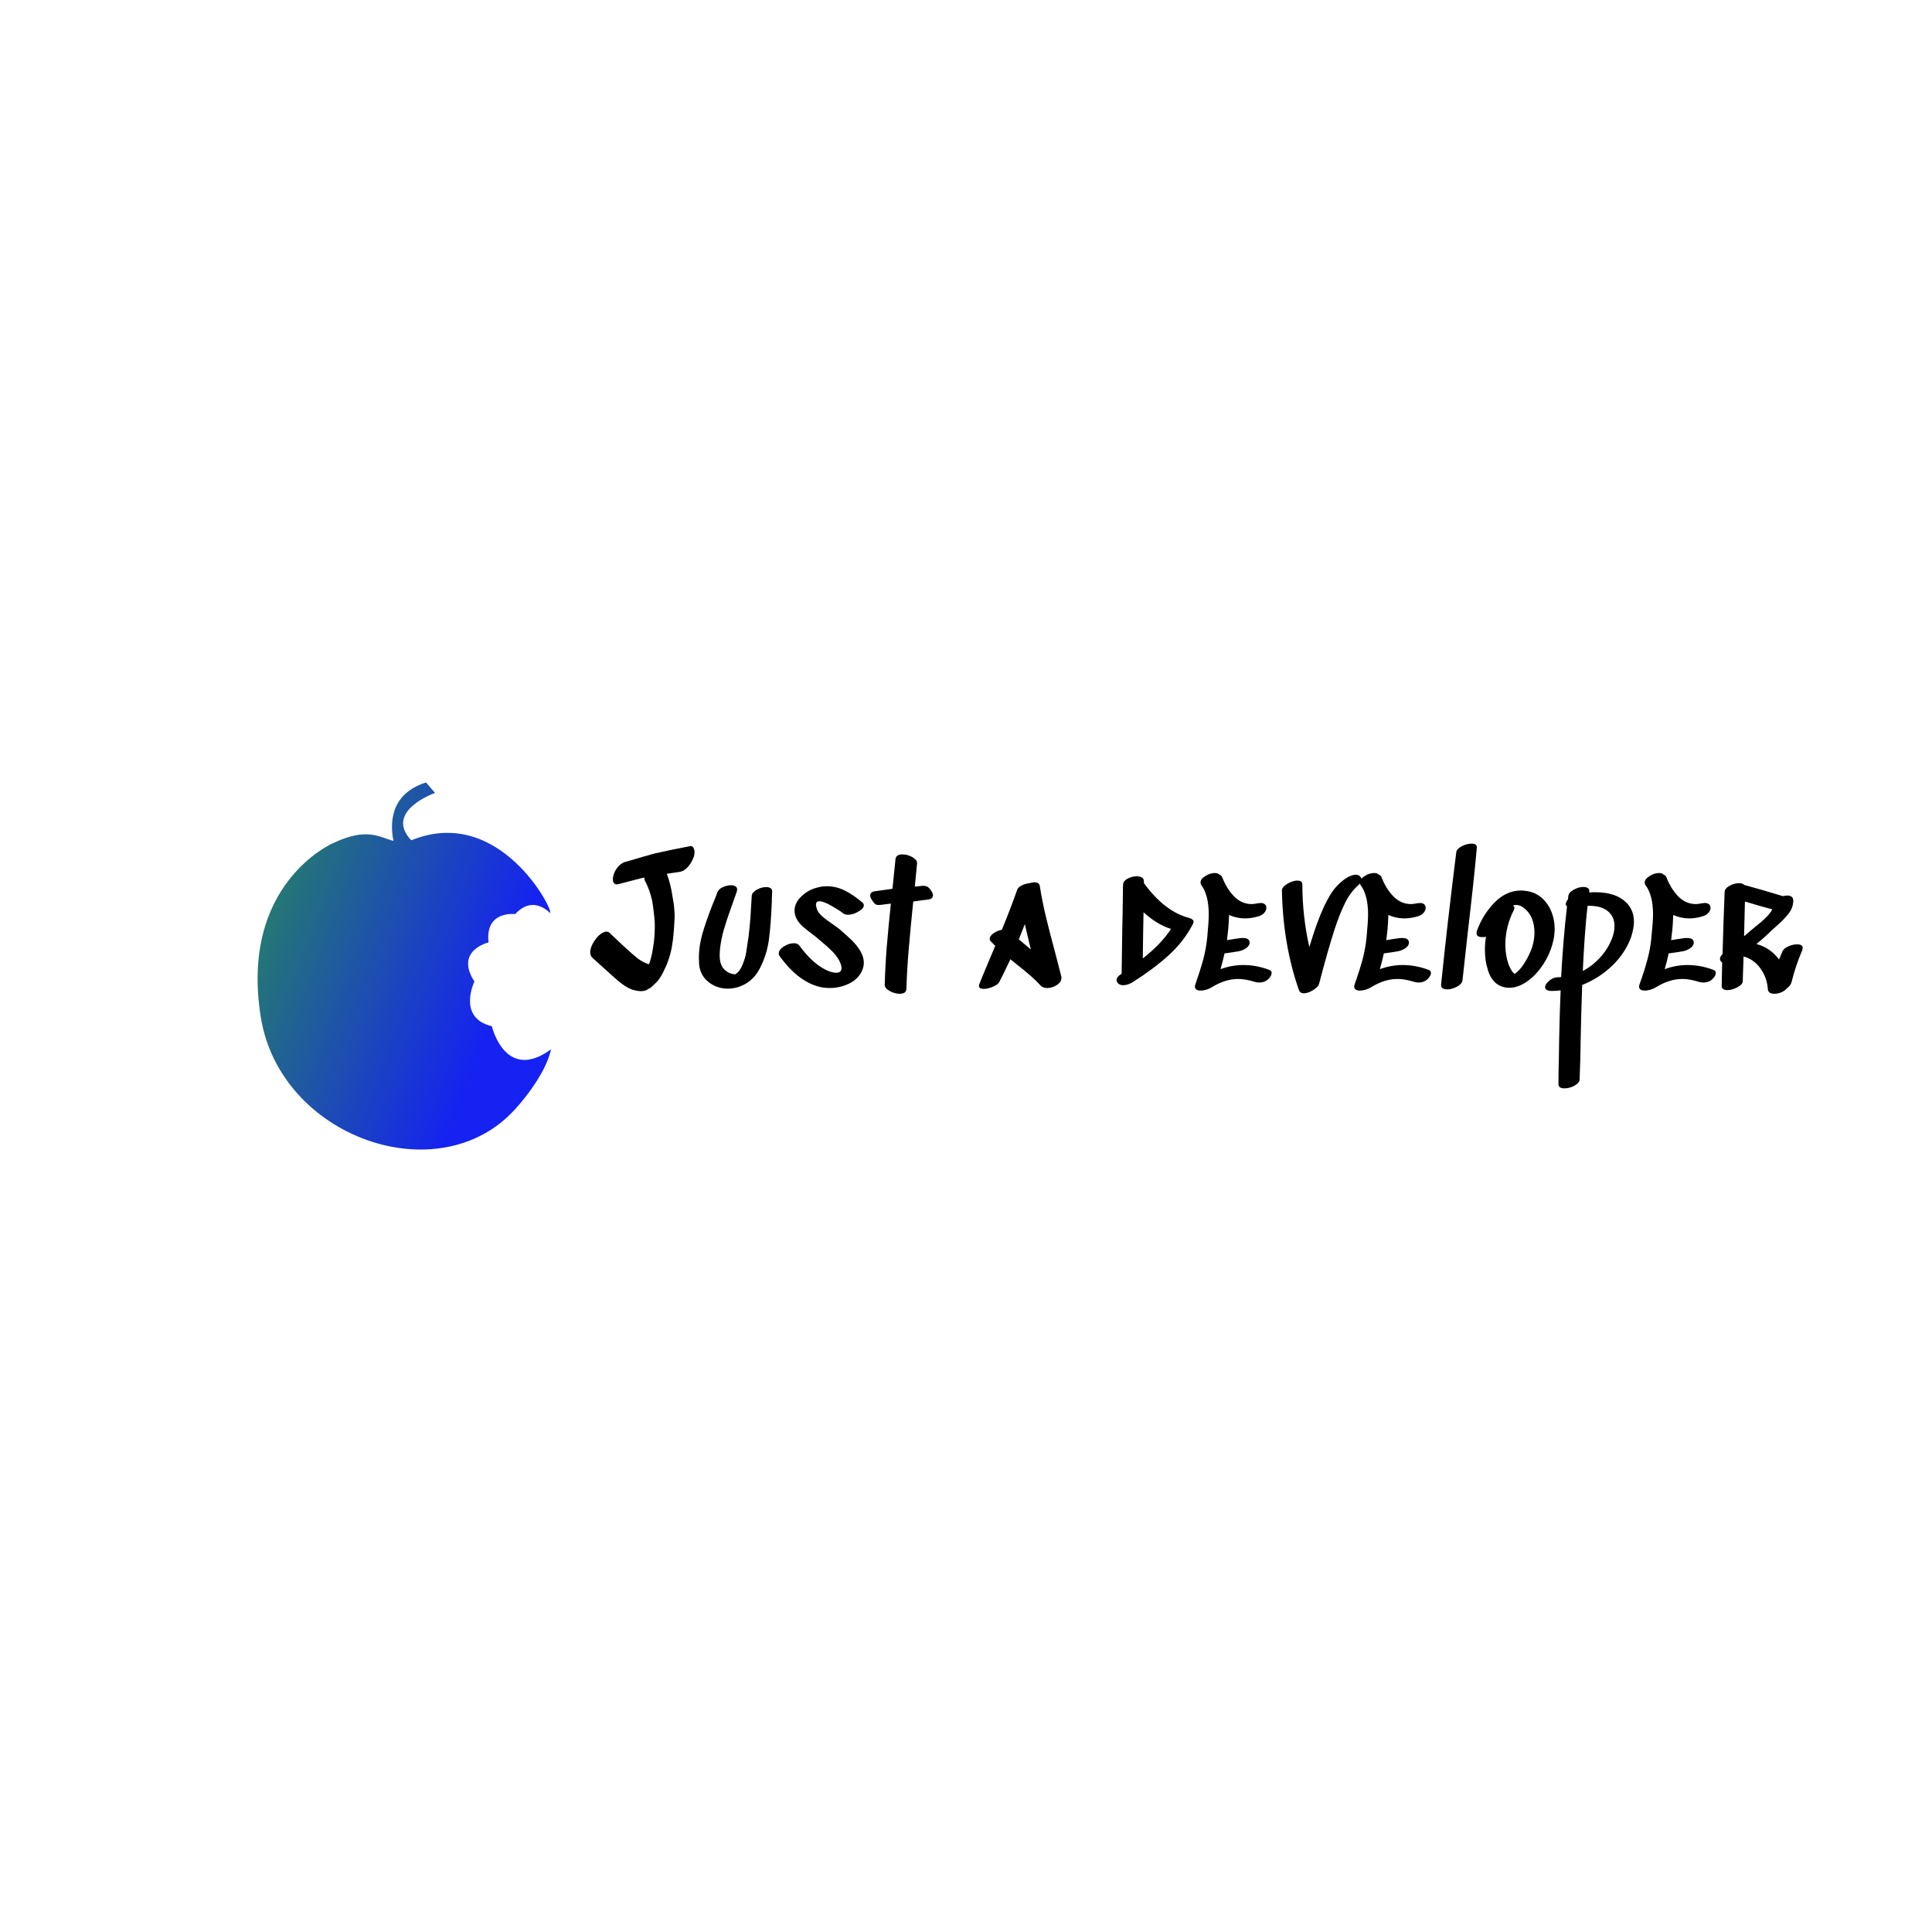
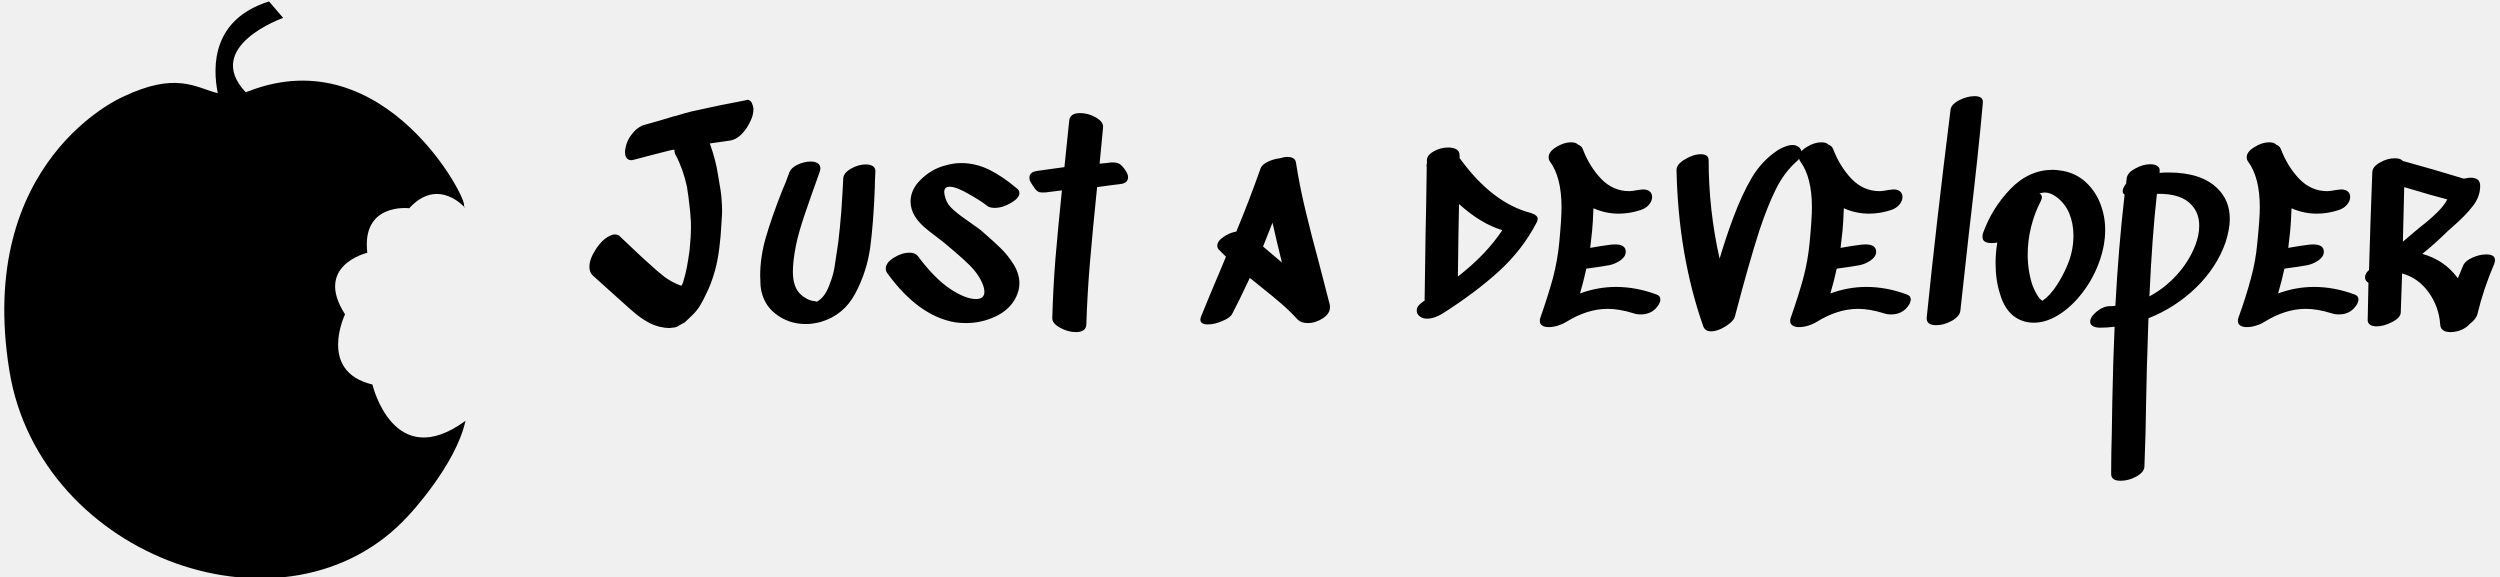
- <svg xmlns="http://www.w3.org/2000/svg" data-v-1084b650="" viewBox="0 0 300 300">
-   <rect data-v-1084b650="" fill="#ffffff" x="0" y="0" width="300px" height="300px" class="logo-background-square" />
-   <g data-v-1084b650="" id="267c8fb9-8639-7f49-0ddd-3583ace2942e" fill="#000000" transform="matrix(1.9,0,0,1.9,90.85024,129.423)">
+ <svg xmlns="http://www.w3.org/2000/svg" data-v-5f19e91b="" width="390" height="90" viewBox="0 0 390 90">
+   <g data-v-5f19e91b="" id="678787c7-c334-69a2-3865-126eb5d04c32" fill="black" transform="matrix(3,0,0,3,90.68865,12.51)">
    <path d="M8.62 1.02L8.62 1.02Q8.78 1.02 8.86 1.17L8.86 1.17L8.86 1.17Q8.93 1.32 8.95 1.47L8.95 1.47L8.95 1.47Q8.95 1.81 8.81 2.09L8.81 2.09L8.81 2.09Q8.64 2.49 8.34 2.80L8.34 2.80L8.34 2.80Q8.04 3.11 7.66 3.15L7.66 3.15L7.66 3.15Q6.96 3.25 6.68 3.29L6.68 3.29L6.68 3.29Q6.99 4.14 7.11 4.94L7.11 4.94L7.11 4.94Q7.28 5.88 7.29 6.17L7.29 6.17L7.29 6.17Q7.32 6.57 7.32 6.78L7.32 6.78L7.32 6.78Q7.32 6.97 7.29 7.39L7.29 7.39L7.29 7.39Q7.21 8.95 6.96 9.86L6.96 9.86L6.96 9.86Q6.75 10.61 6.52 11.05L6.52 11.05L6.52 11.05Q6.33 11.47 6.16 11.74L6.16 11.74L6.16 11.74Q5.99 12.01 5.77 12.22L5.77 12.22L5.38 12.59L5.11 12.74L5.11 12.74Q4.94 12.87 4.72 12.87L4.72 12.87L4.72 12.87Q4.63 12.89 4.58 12.89L4.58 12.89L4.58 12.89Q4.03 12.87 3.57 12.64L3.57 12.64L3.57 12.64Q3.21 12.45 2.88 12.19L2.88 12.19L2.88 12.19Q2.56 11.93 2.10 11.51L2.10 11.51L0.60 10.16L0.60 10.16Q0.42 10.00 0.42 9.70L0.42 9.70L0.42 9.70Q0.42 9.30 0.76 8.78L0.76 8.78L0.76 8.78Q1.11 8.25 1.51 8.08L1.51 8.08L1.51 8.08Q1.62 8.02 1.74 8.02L1.74 8.02L1.74 8.02Q1.86 8.02 1.96 8.08L1.96 8.08L3.05 9.11L3.39 9.42L3.39 9.42Q3.92 9.91 4.30 10.21L4.30 10.21L4.30 10.21Q4.69 10.50 5.14 10.67L5.14 10.67L5.14 10.67Q5.17 10.68 5.22 10.68L5.22 10.68L5.22 10.68Q5.31 10.49 5.33 10.37L5.33 10.37L5.33 10.37Q5.49 9.87 5.63 8.83L5.63 8.83L5.63 8.83Q5.70 8.16 5.70 7.62L5.70 7.62L5.70 7.62Q5.70 7.29 5.68 7.14L5.68 7.14L5.66 6.85L5.66 6.85Q5.57 5.98 5.49 5.53L5.49 5.53L5.49 5.53Q5.29 4.61 4.90 3.88L4.90 3.88L4.90 3.88Q4.84 3.78 4.84 3.61L4.84 3.61L4.65 3.64L4.65 3.64Q3.42 3.95 2.80 4.12L2.80 4.12L2.80 4.12Q2.76 4.13 2.71 4.14L2.71 4.14L2.71 4.14Q2.66 4.16 2.59 4.16L2.59 4.16L2.59 4.16Q2.41 4.16 2.31 3.98L2.31 3.98L2.31 3.98Q2.27 3.85 2.27 3.72L2.27 3.72L2.27 3.72Q2.27 3.65 2.30 3.51L2.30 3.51L2.30 3.51Q2.38 3.07 2.74 2.67L2.74 2.67L2.74 2.67Q2.94 2.46 3.19 2.35L3.19 2.35L3.19 2.35Q4.09 2.10 4.54 1.96L4.54 1.96L4.54 1.96Q4.84 1.86 4.94 1.85L4.94 1.85L4.94 1.85Q5.45 1.69 5.75 1.62L5.75 1.62L5.75 1.62Q7.17 1.30 8.57 1.04L8.57 1.04L8.62 1.02ZM13.62 5.10L13.62 5.10Q13.64 4.82 14.02 4.60L14.02 4.60L14.02 4.60Q14.41 4.38 14.80 4.38L14.80 4.38L14.80 4.38Q15.02 4.38 15.16 4.47L15.16 4.47L15.16 4.47Q15.30 4.56 15.29 4.76L15.29 4.76L15.29 4.76Q15.26 5.29 15.26 5.61L15.26 5.61L15.26 5.61Q15.19 7.43 15.02 8.71L15.02 8.71L15.02 8.71Q14.84 9.98 14.24 11.10L14.24 11.10L14.24 11.10Q13.64 12.22 12.45 12.57L12.45 12.57L12.45 12.57Q12.04 12.68 11.68 12.68L11.68 12.68L11.68 12.68Q10.78 12.68 10.10 12.15L10.10 12.15L10.10 12.15Q9.42 11.62 9.32 10.71L9.32 10.71L9.32 10.71Q9.30 10.35 9.30 10.16L9.30 10.16L9.30 10.16Q9.30 9.20 9.59 8.19L9.59 8.19L9.59 8.19Q9.88 7.18 10.44 5.75L10.44 5.75L10.44 5.75Q10.61 5.38 10.82 4.79L10.82 4.79L10.82 4.79Q10.91 4.55 11.25 4.39L11.25 4.39L11.25 4.39Q11.59 4.23 11.93 4.23L11.93 4.23L11.93 4.23Q12.15 4.23 12.29 4.32L12.29 4.32L12.29 4.32Q12.43 4.41 12.43 4.58L12.43 4.58L12.43 4.58Q12.43 4.63 12.40 4.75L12.40 4.75L12.40 4.75Q12.12 5.56 11.97 5.96L11.97 5.96L11.97 5.96Q11.56 7.10 11.34 7.86L11.34 7.86L11.34 7.86Q11.12 8.62 11.03 9.42L11.03 9.42L11.03 9.42Q11.00 9.76 11.00 9.95L11.00 9.95L11.00 9.95Q11.00 10.78 11.41 11.14L11.41 11.14L11.41 11.14Q11.54 11.27 11.75 11.38L11.75 11.38L11.75 11.38Q11.96 11.48 12.14 11.49L12.14 11.49L12.25 11.52L12.25 11.52Q12.26 11.52 12.31 11.48L12.31 11.48L12.31 11.48Q12.66 11.26 12.87 10.72L12.87 10.72L12.87 10.72Q13.09 10.18 13.16 9.76L13.16 9.76L13.16 9.76Q13.23 9.34 13.36 8.43L13.36 8.43L13.36 8.43Q13.45 7.69 13.52 6.80L13.52 6.80L13.52 6.80Q13.58 5.92 13.62 5.10L13.62 5.10ZM21.07 6.51L21.07 6.51Q20.80 6.29 20.15 5.92L20.15 5.92L20.15 5.92Q19.50 5.54 19.15 5.54L19.15 5.54L19.15 5.54Q18.87 5.54 18.87 5.82L18.87 5.82L18.87 5.82Q18.87 5.92 18.94 6.16L18.94 6.16L18.94 6.16Q19.04 6.48 19.38 6.77L19.38 6.77L19.38 6.77Q19.71 7.06 20.26 7.43L20.26 7.43L20.26 7.43Q20.71 7.74 20.83 7.85L20.83 7.85L20.83 7.85Q21.45 8.39 21.81 8.74L21.81 8.74L21.81 8.74Q22.18 9.10 22.48 9.58L22.48 9.58L22.48 9.58Q22.78 10.07 22.78 10.57L22.78 10.57L22.78 10.57Q22.78 10.91 22.61 11.27L22.61 11.27L22.61 11.27Q22.29 11.93 21.55 12.28L21.55 12.28L21.55 12.28Q20.82 12.63 19.99 12.63L19.99 12.63L19.99 12.63Q19.71 12.63 19.43 12.59L19.43 12.59L19.43 12.59Q17.53 12.26 15.92 10.05L15.92 10.05L15.92 10.05Q15.83 9.93 15.83 9.80L15.83 9.80L15.83 9.80Q15.83 9.49 16.25 9.23L16.25 9.23L16.25 9.23Q16.66 8.97 17.07 8.97L17.07 8.97L17.07 8.97Q17.37 8.97 17.51 9.16L17.51 9.16L17.51 9.16Q18.38 10.33 19.22 10.88L19.22 10.88L19.22 10.88Q19.99 11.38 20.52 11.38L20.52 11.38L20.52 11.38Q20.96 11.38 20.96 11.00L20.96 11.00L20.96 11.00Q20.96 10.74 20.75 10.35L20.75 10.35L20.75 10.35Q20.54 9.97 20.20 9.63L20.20 9.63L20.20 9.63Q19.87 9.30 19.35 8.86L19.35 8.86L18.97 8.54L18.97 8.54Q18.91 8.48 18.45 8.13L18.45 8.13L18.45 8.13Q18.07 7.85 17.81 7.62L17.81 7.62L17.81 7.62Q17.54 7.38 17.36 7.10L17.36 7.10L17.36 7.10Q17.12 6.72 17.12 6.31L17.12 6.31L17.12 6.31Q17.12 5.68 17.66 5.16L17.66 5.16L17.66 5.16Q18.20 4.63 18.90 4.44L18.90 4.44L18.90 4.44Q19.35 4.31 19.75 4.31L19.75 4.31L19.75 4.31Q20.51 4.31 21.22 4.66L21.22 4.66L21.22 4.66Q21.92 5.01 22.65 5.63L22.65 5.63L22.65 5.63Q22.78 5.73 22.78 5.87L22.78 5.87L22.78 5.87Q22.78 6.13 22.34 6.38L22.34 6.38L22.34 6.38Q21.91 6.64 21.49 6.64L21.49 6.64L21.49 6.64Q21.21 6.64 21.07 6.51L21.07 6.51ZM27.52 4.28L27.52 4.28Q27.82 4.26 27.98 4.35L27.98 4.35L27.98 4.35Q28.14 4.45 28.32 4.73L28.32 4.73L28.32 4.73Q28.43 4.91 28.43 5.04L28.43 5.04L28.43 5.04Q28.43 5.35 28.04 5.40L28.04 5.40L27.55 5.46L27.55 5.46Q26.87 5.56 26.82 5.56L26.82 5.56L26.82 5.56Q26.59 7.80 26.45 9.45L26.45 9.45L26.45 9.45Q26.31 11.10 26.26 12.71L26.26 12.71L26.26 12.71Q26.25 12.91 26.10 13.01L26.10 13.01L26.10 13.01Q25.96 13.10 25.72 13.10L25.72 13.10L25.72 13.10Q25.30 13.10 24.89 12.87L24.89 12.87L24.89 12.87Q24.47 12.64 24.49 12.35L24.49 12.35L24.49 12.35Q24.53 10.86 24.65 9.32L24.65 9.32L24.65 9.32Q24.78 7.77 24.99 5.73L24.99 5.73L24.11 5.84L24.11 5.84Q23.91 5.85 23.81 5.82L23.81 5.82L23.81 5.82Q23.70 5.78 23.60 5.66L23.60 5.66L23.60 5.66Q23.51 5.53 23.41 5.38L23.41 5.38L23.41 5.38Q23.30 5.22 23.30 5.07L23.30 5.07L23.30 5.07Q23.30 4.94 23.39 4.84L23.39 4.84L23.39 4.84Q23.49 4.75 23.69 4.72L23.69 4.72L23.69 4.72Q24.00 4.68 24.40 4.62L24.40 4.62L25.12 4.52L25.37 2.10L25.37 2.10Q25.41 1.71 25.94 1.71L25.94 1.71L25.94 1.71Q26.36 1.71 26.76 1.94L26.76 1.94L26.76 1.94Q27.16 2.17 27.13 2.46L27.13 2.46L26.95 4.34L26.95 4.34Q27.34 4.31 27.52 4.28L27.52 4.28ZM35.94 7.41L35.56 8.37L35.45 8.65L36.43 9.48L36.33 9.07L36.33 9.07Q36.23 8.68 35.94 7.41L35.94 7.41ZM37.16 4.28L37.16 4.28Q37.35 5.50 37.65 6.75L37.65 6.75L37.65 6.75Q37.95 8.01 38.39 9.63L38.39 9.63L38.39 9.63Q38.79 11.17 38.92 11.68L38.92 11.68L38.92 11.68Q38.93 11.72 38.93 11.80L38.93 11.80L38.93 11.80Q38.93 12.14 38.56 12.38L38.56 12.38L38.56 12.38Q38.18 12.63 37.77 12.63L37.77 12.63L37.77 12.63Q37.44 12.63 37.25 12.45L37.25 12.45L37.25 12.45Q36.85 12.01 36.40 11.62L36.40 11.62L36.40 11.62Q35.95 11.23 35.22 10.65L35.22 10.65L34.76 10.28L34.76 10.28Q34.17 11.54 33.85 12.14L33.85 12.14L33.85 12.14Q33.75 12.35 33.34 12.52L33.34 12.52L33.34 12.52Q32.93 12.70 32.58 12.70L32.58 12.70L32.58 12.70Q32.19 12.70 32.19 12.45L32.19 12.45L32.19 12.45Q32.19 12.38 32.23 12.28L32.23 12.28L32.23 12.28Q32.65 11.24 33.22 9.90L33.22 9.90L33.52 9.18L33.52 9.18Q33.17 8.83 33.17 8.83L33.17 8.83L33.17 8.83Q33.07 8.74 33.07 8.61L33.07 8.61L33.07 8.61Q33.07 8.37 33.38 8.16L33.38 8.16L33.38 8.16Q33.68 7.94 34.06 7.87L34.06 7.87L34.06 7.87Q34.73 6.26 35.32 4.59L35.32 4.59L35.32 4.59Q35.38 4.40 35.68 4.25L35.68 4.25L35.68 4.25Q35.98 4.10 36.32 4.06L36.32 4.06L36.32 4.06Q36.55 3.99 36.72 3.99L36.72 3.99L36.72 3.99Q37.11 3.99 37.16 4.28L37.16 4.28ZM45.58 10.21L45.58 10.21Q47.05 9.07 47.89 7.80L47.89 7.80L47.89 7.80Q46.77 7.46 45.64 6.44L45.64 6.44L45.64 6.44Q45.61 7.71 45.58 10.21L45.58 10.21ZM49.63 7.03L49.63 7.03Q49.73 7.10 49.73 7.21L49.73 7.21L49.73 7.21Q49.73 7.31 49.67 7.41L49.67 7.41L49.67 7.41Q48.93 8.83 47.71 9.94L47.71 9.94L47.71 9.94Q46.49 11.05 44.76 12.15L44.76 12.15L44.76 12.15Q44.59 12.25 44.38 12.33L44.38 12.33L44.38 12.33Q44.17 12.40 43.97 12.40L43.97 12.40L43.97 12.40Q43.76 12.40 43.61 12.29L43.61 12.29L43.61 12.29Q43.44 12.17 43.44 11.98L43.44 11.98L43.44 11.98Q43.44 11.75 43.71 11.56L43.71 11.56L43.71 11.56Q43.74 11.55 43.76 11.52L43.76 11.52L43.76 11.52Q43.79 11.49 43.85 11.47L43.85 11.47L43.90 7.99L43.90 7.99Q43.93 6.86 43.96 4.54L43.96 4.54L43.96 4.54Q43.95 4.51 43.95 4.44L43.95 4.44L43.95 4.44Q43.95 4.41 43.97 4.30L43.97 4.30L43.97 4.14L43.97 4.14Q43.99 3.88 44.34 3.69L44.34 3.69L44.34 3.69Q44.69 3.50 45.08 3.50L45.08 3.50L45.08 3.50Q45.35 3.50 45.51 3.60L45.51 3.60L45.51 3.60Q45.67 3.70 45.67 3.91L45.67 3.91L45.67 4.05L45.67 4.05Q47.36 6.38 49.36 6.90L49.36 6.90L49.36 6.90Q49.57 6.97 49.63 7.03L49.63 7.03ZM55.90 11.14L55.90 11.14Q56.11 11.21 56.11 11.40L56.11 11.40L56.11 11.40Q56.11 11.62 55.85 11.89L55.85 11.89L55.85 11.89Q55.55 12.18 55.09 12.18L55.09 12.18L55.09 12.18Q54.87 12.18 54.71 12.12L54.71 12.12L54.71 12.12Q53.97 11.89 53.37 11.89L53.37 11.89L53.37 11.89Q52.32 11.89 51.23 12.56L51.23 12.56L51.23 12.56Q51.04 12.68 50.79 12.76L50.79 12.76L50.79 12.76Q50.53 12.84 50.30 12.84L50.30 12.84L50.30 12.84Q50.09 12.84 49.97 12.76L49.97 12.76L49.97 12.76Q49.84 12.68 49.84 12.52L49.84 12.52L49.84 12.52Q49.84 12.42 49.87 12.35L49.87 12.35L49.87 12.35Q50.27 11.21 50.52 10.30L50.52 10.30L50.52 10.30Q50.76 9.39 50.85 8.46L50.85 8.46L50.85 8.46Q50.97 7.20 50.97 6.61L50.97 6.61L50.97 6.61Q50.97 5.05 50.37 4.23L50.37 4.23L50.37 4.23Q50.30 4.14 50.30 4.00L50.30 4.00L50.30 4.00Q50.30 3.72 50.69 3.48L50.69 3.48L50.69 3.48Q51.09 3.23 51.46 3.23L51.46 3.23L51.46 3.23Q51.72 3.23 51.83 3.35L51.83 3.35L51.83 3.35Q52.01 3.42 52.07 3.57L52.07 3.57L52.07 3.57Q52.42 4.49 53.03 5.13L53.03 5.13L53.03 5.13Q53.65 5.77 54.49 5.77L54.49 5.77L54.49 5.77Q54.64 5.77 54.95 5.71L54.95 5.71L54.95 5.71Q55.15 5.68 55.20 5.68L55.20 5.68L55.20 5.68Q55.44 5.68 55.56 5.79L55.56 5.79L55.56 5.79Q55.68 5.89 55.68 6.08L55.68 6.08L55.68 6.08Q55.68 6.27 55.52 6.47L55.52 6.47L55.52 6.47Q55.36 6.66 55.09 6.75L55.09 6.75L55.09 6.75Q54.52 6.94 53.94 6.94L53.94 6.94L53.94 6.94Q53.26 6.94 52.63 6.66L52.63 6.66L52.63 6.66Q52.60 7.45 52.56 7.84L52.56 7.84L52.46 8.72L52.46 8.72Q53.00 8.62 53.55 8.55L53.55 8.55L53.75 8.54L53.75 8.54Q54.31 8.54 54.31 8.92L54.31 8.92L54.31 8.92Q54.31 9.17 54.03 9.37L54.03 9.37L54.03 9.37Q53.75 9.56 53.45 9.62L53.45 9.62L53.45 9.62Q53.02 9.70 52.26 9.80L52.26 9.80L52.26 9.80Q52.11 10.49 51.93 11.09L51.93 11.09L51.93 11.09Q52.85 10.75 53.80 10.75L53.80 10.75L53.80 10.75Q54.85 10.75 55.90 11.14L55.90 11.14ZM62.20 3.65L62.20 3.65Q62.36 3.54 62.58 3.46L62.58 3.46L62.58 3.46Q62.80 3.37 63.00 3.37L63.00 3.37L63.00 3.37Q63.15 3.37 63.28 3.46L63.28 3.46L63.28 3.46Q63.45 3.57 63.45 3.77L63.45 3.77L63.45 3.77Q63.45 4.00 63.22 4.20L63.22 4.20L63.22 4.20Q62.54 4.80 62.11 5.68L62.11 5.68L62.11 5.68Q61.68 6.55 61.26 7.81L61.26 7.81L61.26 7.81Q60.72 9.48 59.98 12.31L59.98 12.31L59.98 12.31Q59.91 12.54 59.50 12.80L59.50 12.80L59.50 12.80Q59.09 13.06 58.74 13.06L58.74 13.06L58.74 13.06Q58.44 13.06 58.34 12.80L58.34 12.80L58.34 12.80Q57.04 9.09 56.95 4.68L56.95 4.68L56.95 4.68Q56.94 4.38 57.38 4.12L57.38 4.12L57.38 4.12Q57.82 3.85 58.21 3.85L58.21 3.85L58.21 3.85Q58.62 3.85 58.62 4.16L58.62 4.16L58.62 4.16Q58.62 6.75 59.19 9.28L59.19 9.28L59.19 9.28Q59.56 8.05 59.89 7.18L59.89 7.18L59.89 7.18Q60.35 5.94 60.87 5.06L60.87 5.06L60.87 5.06Q61.39 4.19 62.20 3.65L62.20 3.65ZM68.92 11.14L68.92 11.14Q69.13 11.21 69.13 11.40L69.13 11.40L69.13 11.40Q69.13 11.62 68.87 11.89L68.87 11.89L68.87 11.89Q68.57 12.18 68.11 12.18L68.11 12.18L68.11 12.18Q67.89 12.18 67.73 12.12L67.73 12.12L67.73 12.12Q66.99 11.89 66.39 11.89L66.39 11.89L66.39 11.89Q65.34 11.89 64.25 12.56L64.25 12.56L64.25 12.56Q64.06 12.68 63.81 12.76L63.81 12.76L63.81 12.76Q63.55 12.84 63.32 12.84L63.32 12.84L63.32 12.84Q63.11 12.84 62.99 12.76L62.99 12.76L62.99 12.76Q62.86 12.68 62.86 12.52L62.86 12.52L62.86 12.52Q62.86 12.42 62.89 12.35L62.89 12.35L62.89 12.35Q63.29 11.21 63.54 10.30L63.54 10.30L63.54 10.30Q63.78 9.39 63.87 8.46L63.87 8.46L63.87 8.46Q63.99 7.20 63.99 6.61L63.99 6.61L63.99 6.61Q63.99 5.05 63.39 4.23L63.39 4.23L63.39 4.23Q63.32 4.14 63.32 4.00L63.32 4.00L63.32 4.00Q63.32 3.72 63.71 3.48L63.71 3.48L63.71 3.48Q64.11 3.23 64.48 3.23L64.48 3.23L64.48 3.23Q64.74 3.23 64.85 3.35L64.85 3.35L64.85 3.35Q65.03 3.42 65.09 3.57L65.09 3.57L65.09 3.57Q65.44 4.49 66.05 5.13L66.05 5.13L66.05 5.13Q66.67 5.77 67.51 5.77L67.51 5.77L67.51 5.77Q67.66 5.77 67.97 5.71L67.97 5.71L67.97 5.71Q68.17 5.68 68.22 5.68L68.22 5.68L68.22 5.68Q68.46 5.68 68.58 5.79L68.58 5.79L68.58 5.79Q68.70 5.89 68.70 6.08L68.70 6.08L68.70 6.08Q68.70 6.27 68.54 6.47L68.54 6.47L68.54 6.47Q68.38 6.66 68.11 6.75L68.11 6.75L68.11 6.75Q67.54 6.94 66.96 6.94L66.96 6.94L66.96 6.94Q66.28 6.94 65.65 6.66L65.65 6.66L65.65 6.66Q65.62 7.45 65.58 7.84L65.58 7.84L65.48 8.72L65.48 8.72Q66.02 8.62 66.57 8.55L66.57 8.55L66.77 8.54L66.77 8.54Q67.33 8.54 67.33 8.92L67.33 8.92L67.33 8.92Q67.33 9.17 67.05 9.37L67.05 9.37L67.05 9.37Q66.77 9.56 66.47 9.62L66.47 9.62L66.47 9.62Q66.04 9.70 65.28 9.80L65.28 9.80L65.28 9.80Q65.13 10.49 64.95 11.09L64.95 11.09L64.95 11.09Q65.87 10.75 66.82 10.75L66.82 10.75L66.82 10.75Q67.87 10.75 68.92 11.14L68.92 11.14ZM71.20 1.53L71.20 1.53Q71.23 1.26 71.65 1.04L71.65 1.04L71.65 1.04Q72.07 0.83 72.45 0.83L72.45 0.83L72.45 0.83Q72.90 0.83 72.88 1.16L72.88 1.16L72.88 1.16Q72.66 3.67 72.14 8.08L72.14 8.08L72.14 8.08Q71.81 11.09 71.71 11.98L71.71 11.98L71.71 11.98Q71.68 12.28 71.27 12.51L71.27 12.51L71.27 12.51Q70.85 12.74 70.46 12.74L70.46 12.74L70.46 12.74Q69.92 12.74 69.96 12.33L69.96 12.33L69.96 12.33Q70.45 7.52 71.20 1.53L71.20 1.53ZM77.27 9.63L77.27 9.63Q77.59 8.88 77.59 8.08L77.59 8.08L77.59 8.08Q77.59 7.45 77.37 6.92L77.37 6.92L77.37 6.92Q77.15 6.40 76.69 6.06L76.69 6.06L76.69 6.06Q76.38 5.84 76.10 5.84L76.10 5.84L76.10 5.84Q75.99 5.84 75.82 5.89L75.82 5.89L75.82 5.89Q75.95 5.95 75.95 6.09L75.95 6.09L75.95 6.09Q75.95 6.17 75.89 6.29L75.89 6.29L75.89 6.29Q75.57 6.90 75.39 7.62L75.39 7.62L75.39 7.62Q75.21 8.34 75.21 9.07L75.21 9.07L75.21 9.07Q75.21 9.91 75.46 10.67L75.46 10.67L75.46 10.67Q75.63 11.09 75.81 11.33L75.81 11.33L75.81 11.33Q75.89 11.42 75.98 11.47L75.98 11.47L75.98 11.47Q76.38 11.19 76.71 10.68L76.71 10.68L76.71 10.68Q77.04 10.18 77.27 9.63L77.27 9.63ZM77.07 4.72L77.07 4.72Q77.76 4.86 78.25 5.32L78.25 5.32L78.25 5.32Q78.74 5.78 78.99 6.43L78.99 6.43L78.99 6.43Q79.24 7.08 79.24 7.78L79.24 7.78L79.24 7.78Q79.24 8.61 78.92 9.48L78.92 9.48L78.92 9.48Q78.60 10.35 78.04 11.07L78.04 11.07L78.04 11.07Q77.48 11.80 76.79 12.22L76.79 12.22L76.79 12.22Q76.15 12.61 75.53 12.61L75.53 12.61L75.53 12.61Q74.91 12.61 74.45 12.24L74.45 12.24L74.45 12.24Q73.99 11.86 73.78 11.14L73.78 11.14L73.78 11.14Q73.54 10.42 73.54 9.51L73.54 9.51L73.54 9.51Q73.54 8.96 73.63 8.44L73.63 8.44L73.63 8.44Q73.53 8.47 73.33 8.47L73.33 8.47L73.33 8.47Q72.86 8.47 72.86 8.15L72.86 8.15L72.86 8.15Q72.86 8.04 72.88 7.97L72.88 7.97L72.88 7.97Q73.36 6.64 74.32 5.65L74.32 5.65L74.32 5.65Q75.28 4.66 76.52 4.66L76.52 4.66L76.52 4.66Q76.71 4.66 77.07 4.72L77.07 4.72ZM83.92 8.60L83.92 8.60Q84.13 8.06 84.13 7.57L84.13 7.57L84.13 7.57Q84.13 6.93 83.76 6.52L83.76 6.52L83.76 6.52Q83.22 5.88 81.93 5.91L81.93 5.91L81.93 5.91Q81.68 8.12 81.54 11.24L81.54 11.24L81.54 11.24Q82.33 10.82 82.96 10.13L82.96 10.13L82.96 10.13Q83.59 9.44 83.92 8.60L83.92 8.60ZM82.07 4.82L82.07 4.82Q82.22 4.80 82.54 4.80L82.54 4.80L82.54 4.80Q84.25 4.80 85.09 5.64L85.09 5.64L85.09 5.64Q85.72 6.26 85.72 7.22L85.72 7.22L85.72 7.22Q85.72 7.73 85.50 8.43L85.50 8.43L85.50 8.43Q85.04 9.74 83.96 10.79L83.96 10.79L83.96 10.79Q82.88 11.83 81.49 12.38L81.49 12.38L81.49 12.38Q81.44 13.80 81.41 14.88L81.41 14.88L81.41 14.88Q81.38 15.95 81.37 16.66L81.37 16.66L81.37 16.66Q81.35 18.37 81.28 20.09L81.28 20.09L81.28 20.09Q81.27 20.38 80.86 20.61L80.86 20.61L80.86 20.61Q80.46 20.83 80.04 20.83L80.04 20.83L80.04 20.83Q79.55 20.83 79.55 20.47L79.55 20.47L79.56 19.35L79.56 19.35Q79.58 18.80 79.61 16.72L79.61 16.72L79.61 16.72Q79.65 14.63 79.73 12.82L79.73 12.82L79.73 12.82Q79.35 12.87 78.99 12.87L78.99 12.87L78.99 12.87Q78.72 12.87 78.59 12.78L78.59 12.78L78.59 12.78Q78.46 12.70 78.46 12.56L78.46 12.56L78.46 12.56Q78.46 12.31 78.80 12.03L78.80 12.03L78.80 12.03Q79.14 11.75 79.49 11.75L79.49 11.75L79.49 11.75Q79.69 11.75 79.77 11.73L79.77 11.73L79.77 11.73Q79.93 8.72 80.25 5.95L80.25 5.95L80.25 5.95Q80.15 5.89 80.15 5.77L80.15 5.77L80.15 5.77Q80.15 5.60 80.33 5.38L80.33 5.38L80.33 5.38Q80.33 5.29 80.36 5.10L80.36 5.10L80.36 5.10Q80.40 4.80 80.81 4.59L80.81 4.59L80.81 4.59Q81.21 4.37 81.59 4.37L81.59 4.37L81.59 4.37Q81.83 4.37 81.96 4.47L81.96 4.47L81.96 4.47Q82.10 4.56 82.07 4.76L82.07 4.76L82.07 4.82ZM92.20 11.14L92.20 11.14Q92.41 11.21 92.41 11.40L92.41 11.40L92.41 11.40Q92.41 11.62 92.15 11.89L92.15 11.89L92.15 11.89Q91.85 12.18 91.39 12.18L91.39 12.18L91.39 12.18Q91.17 12.18 91.01 12.12L91.01 12.12L91.01 12.12Q90.27 11.89 89.67 11.89L89.67 11.89L89.67 11.89Q88.62 11.89 87.53 12.56L87.53 12.56L87.53 12.56Q87.35 12.68 87.09 12.76L87.09 12.76L87.09 12.76Q86.83 12.84 86.60 12.84L86.60 12.84L86.60 12.84Q86.39 12.84 86.27 12.76L86.27 12.76L86.27 12.76Q86.14 12.68 86.14 12.52L86.14 12.52L86.14 12.52Q86.14 12.42 86.17 12.35L86.17 12.35L86.17 12.35Q86.58 11.21 86.82 10.30L86.82 10.30L86.82 10.30Q87.07 9.39 87.15 8.46L87.15 8.46L87.15 8.46Q87.28 7.20 87.28 6.61L87.28 6.61L87.28 6.61Q87.28 5.05 86.67 4.23L86.67 4.23L86.67 4.23Q86.60 4.14 86.60 4.00L86.60 4.00L86.60 4.00Q86.60 3.72 87.00 3.48L87.00 3.48L87.00 3.48Q87.39 3.23 87.77 3.23L87.77 3.23L87.77 3.23Q88.02 3.23 88.13 3.35L88.13 3.35L88.13 3.35Q88.31 3.42 88.37 3.57L88.37 3.57L88.37 3.57Q88.72 4.49 89.33 5.13L89.33 5.13L89.33 5.13Q89.95 5.77 90.79 5.77L90.79 5.77L90.79 5.77Q90.94 5.77 91.25 5.71L91.25 5.71L91.25 5.71Q91.45 5.68 91.50 5.68L91.50 5.68L91.50 5.68Q91.74 5.68 91.86 5.79L91.86 5.79L91.86 5.79Q91.98 5.89 91.98 6.08L91.98 6.08L91.98 6.08Q91.98 6.27 91.82 6.47L91.82 6.47L91.82 6.47Q91.66 6.66 91.39 6.75L91.39 6.75L91.39 6.75Q90.82 6.94 90.24 6.94L90.24 6.94L90.24 6.94Q89.56 6.94 88.93 6.66L88.93 6.66L88.93 6.66Q88.90 7.45 88.86 7.84L88.86 7.84L88.76 8.72L88.76 8.72Q89.31 8.62 89.85 8.55L89.85 8.55L90.05 8.54L90.05 8.54Q90.61 8.54 90.61 8.92L90.61 8.92L90.61 8.92Q90.61 9.17 90.33 9.37L90.33 9.37L90.33 9.37Q90.05 9.56 89.75 9.62L89.75 9.62L89.75 9.62Q89.32 9.70 88.56 9.80L88.56 9.80L88.56 9.80Q88.41 10.49 88.23 11.09L88.23 11.09L88.23 11.09Q89.15 10.75 90.10 10.75L90.10 10.75L90.10 10.75Q91.15 10.75 92.20 11.14L92.20 11.14ZM95.21 7.98L95.62 7.64L95.62 7.64Q96.17 7.21 96.51 6.87L96.51 6.87L96.51 6.87Q96.85 6.54 97.03 6.20L97.03 6.20L97.03 6.20Q96.28 6.01 94.79 5.56L94.79 5.56L94.72 8.40L94.72 8.40Q95.14 8.05 95.21 7.98L95.21 7.98ZM97.87 9.60L97.87 9.60Q97.99 9.38 98.35 9.22L98.35 9.22L98.35 9.22Q98.71 9.06 99.05 9.06L99.05 9.06L99.05 9.06Q99.51 9.06 99.51 9.35L99.51 9.35L99.51 9.35Q99.51 9.44 99.47 9.55L99.47 9.55L99.47 9.55Q98.90 10.89 98.60 12.15L98.60 12.15L98.60 12.15Q98.53 12.43 98.20 12.67L98.20 12.67L98.20 12.67Q98.06 12.85 97.77 12.98L97.77 12.98L97.77 12.98Q97.48 13.10 97.20 13.10L97.20 13.10L97.20 13.10Q96.96 13.10 96.82 13.01L96.82 13.01L96.82 13.01Q96.67 12.91 96.66 12.70L96.66 12.70L96.66 12.70Q96.60 11.79 96.06 11.03L96.06 11.03L96.06 11.03Q95.52 10.28 94.68 10.05L94.68 10.05L94.61 12.08L94.61 12.08Q94.60 12.35 94.17 12.57L94.17 12.57L94.17 12.57Q93.74 12.80 93.35 12.80L93.35 12.80L93.35 12.80Q93.14 12.80 93.02 12.72L93.02 12.72L93.02 12.72Q92.89 12.64 92.89 12.47L92.89 12.47L92.93 10.54L92.93 10.54Q92.75 10.42 92.75 10.25L92.75 10.25L92.75 10.25Q92.75 10.05 92.96 9.87L92.96 9.87L92.96 9.87Q93.03 7.32 93.13 4.79L93.13 4.79L93.13 4.79Q93.14 4.49 93.53 4.28L93.53 4.28L93.53 4.28Q93.91 4.06 94.30 4.06L94.30 4.06L94.30 4.06Q94.60 4.06 94.72 4.20L94.72 4.20L94.72 4.20Q96.25 4.62 97.89 5.12L97.89 5.12L97.89 5.12Q98.14 5.07 98.24 5.07L98.24 5.07L98.24 5.07Q98.48 5.07 98.61 5.17L98.61 5.17L98.61 5.17Q98.74 5.28 98.74 5.49L98.74 5.49L98.74 5.49Q98.74 6.06 98.36 6.54L98.36 6.54L98.36 6.54Q97.99 7.03 97.31 7.62L97.31 7.62L97.03 7.87L97.03 7.87Q96.36 8.53 95.73 9.03L95.73 9.03L95.73 9.03Q96.88 9.35 97.58 10.30L97.58 10.30L97.58 10.30Q97.64 10.16 97.87 9.60L97.87 9.60Z" />
  </g>
-   <linearGradient data-v-1084b650="" gradientTransform="rotate(25)" id="881ad0b1-a30b-05cc-cc15-fa008c9f0666" x1="0%" y1="0%" x2="100%" y2="0%">
-     <stop data-v-1084b650="" offset="0%" style="stop-color: rgb(40, 139, 88); stop-opacity: 1;" />
-     <stop data-v-1084b650="" offset="100%" style="stop-color: rgb(21, 34, 241); stop-opacity: 1;" />
-   </linearGradient>
-   <g data-v-1084b650="" id="d8dcc4f8-41c1-33b7-daff-cfc3b4543212" fill="url(#881ad0b1-a30b-05cc-cc15-fa008c9f0666)" stroke="none" transform="matrix(0.2088893,0,0,0.2088893,31.45044,118.8536)">
-     <svg version="1.1" x="0px" y="0px" viewBox="0 0 100 100" enable-background="new 0 0 100 100" xml:space="preserve">
-       <path d="M71.683,64.62c-8.67-2.064-4.317-11.069-4.317-11.069c-4.972-7.717,3.509-9.701,3.509-9.701  c-0.933-7.957,6.605-7.019,6.605-7.019c4.642-5.066,8.877,0,8.877,0l-0.268-0.407c0.946-0.395-12.268-26.439-33.912-18.051  c-0.161,0.062-0.317,0.114-0.473,0.166c-6.812-7.239,5.903-11.72,5.903-11.72l-2.226-2.596c-8.933,2.808-8.942,10.158-8.079,14.47  c-3.499-0.885-6.551-3.47-15.048,0.609c0,0-23.172,10.033-17.804,43.162c4.821,29.747,44.082,43.555,62.953,22.771  c0,0,7.417-7.863,8.952-14.889C74.985,78.656,71.683,64.62,71.683,64.62z" />
-     </svg>
+   <g data-v-5f19e91b="" id="d321b28e-3065-1a3f-6ec7-7538923d3c8c" transform="matrix(0.9894754,0,0,0.9894754,-12.83073,-3.955555)" stroke="none" fill="black">
+     <path d="M71.683,64.62c-8.67-2.064-4.317-11.069-4.317-11.069c-4.972-7.717,3.509-9.701,3.509-9.701  c-0.933-7.957,6.605-7.019,6.605-7.019c4.642-5.066,8.877,0,8.877,0l-0.268-0.407c0.946-0.395-12.268-26.439-33.912-18.051  c-0.161,0.062-0.317,0.114-0.473,0.166c-6.812-7.239,5.903-11.72,5.903-11.72l-2.226-2.596c-8.933,2.808-8.942,10.158-8.079,14.47  c-3.499-0.885-6.551-3.47-15.048,0.609c0,0-23.172,10.033-17.804,43.162c4.821,29.747,44.082,43.555,62.953,22.771  c0,0,7.417-7.863,8.952-14.889C74.985,78.656,71.683,64.62,71.683,64.62z" />
  </g>
</svg>
